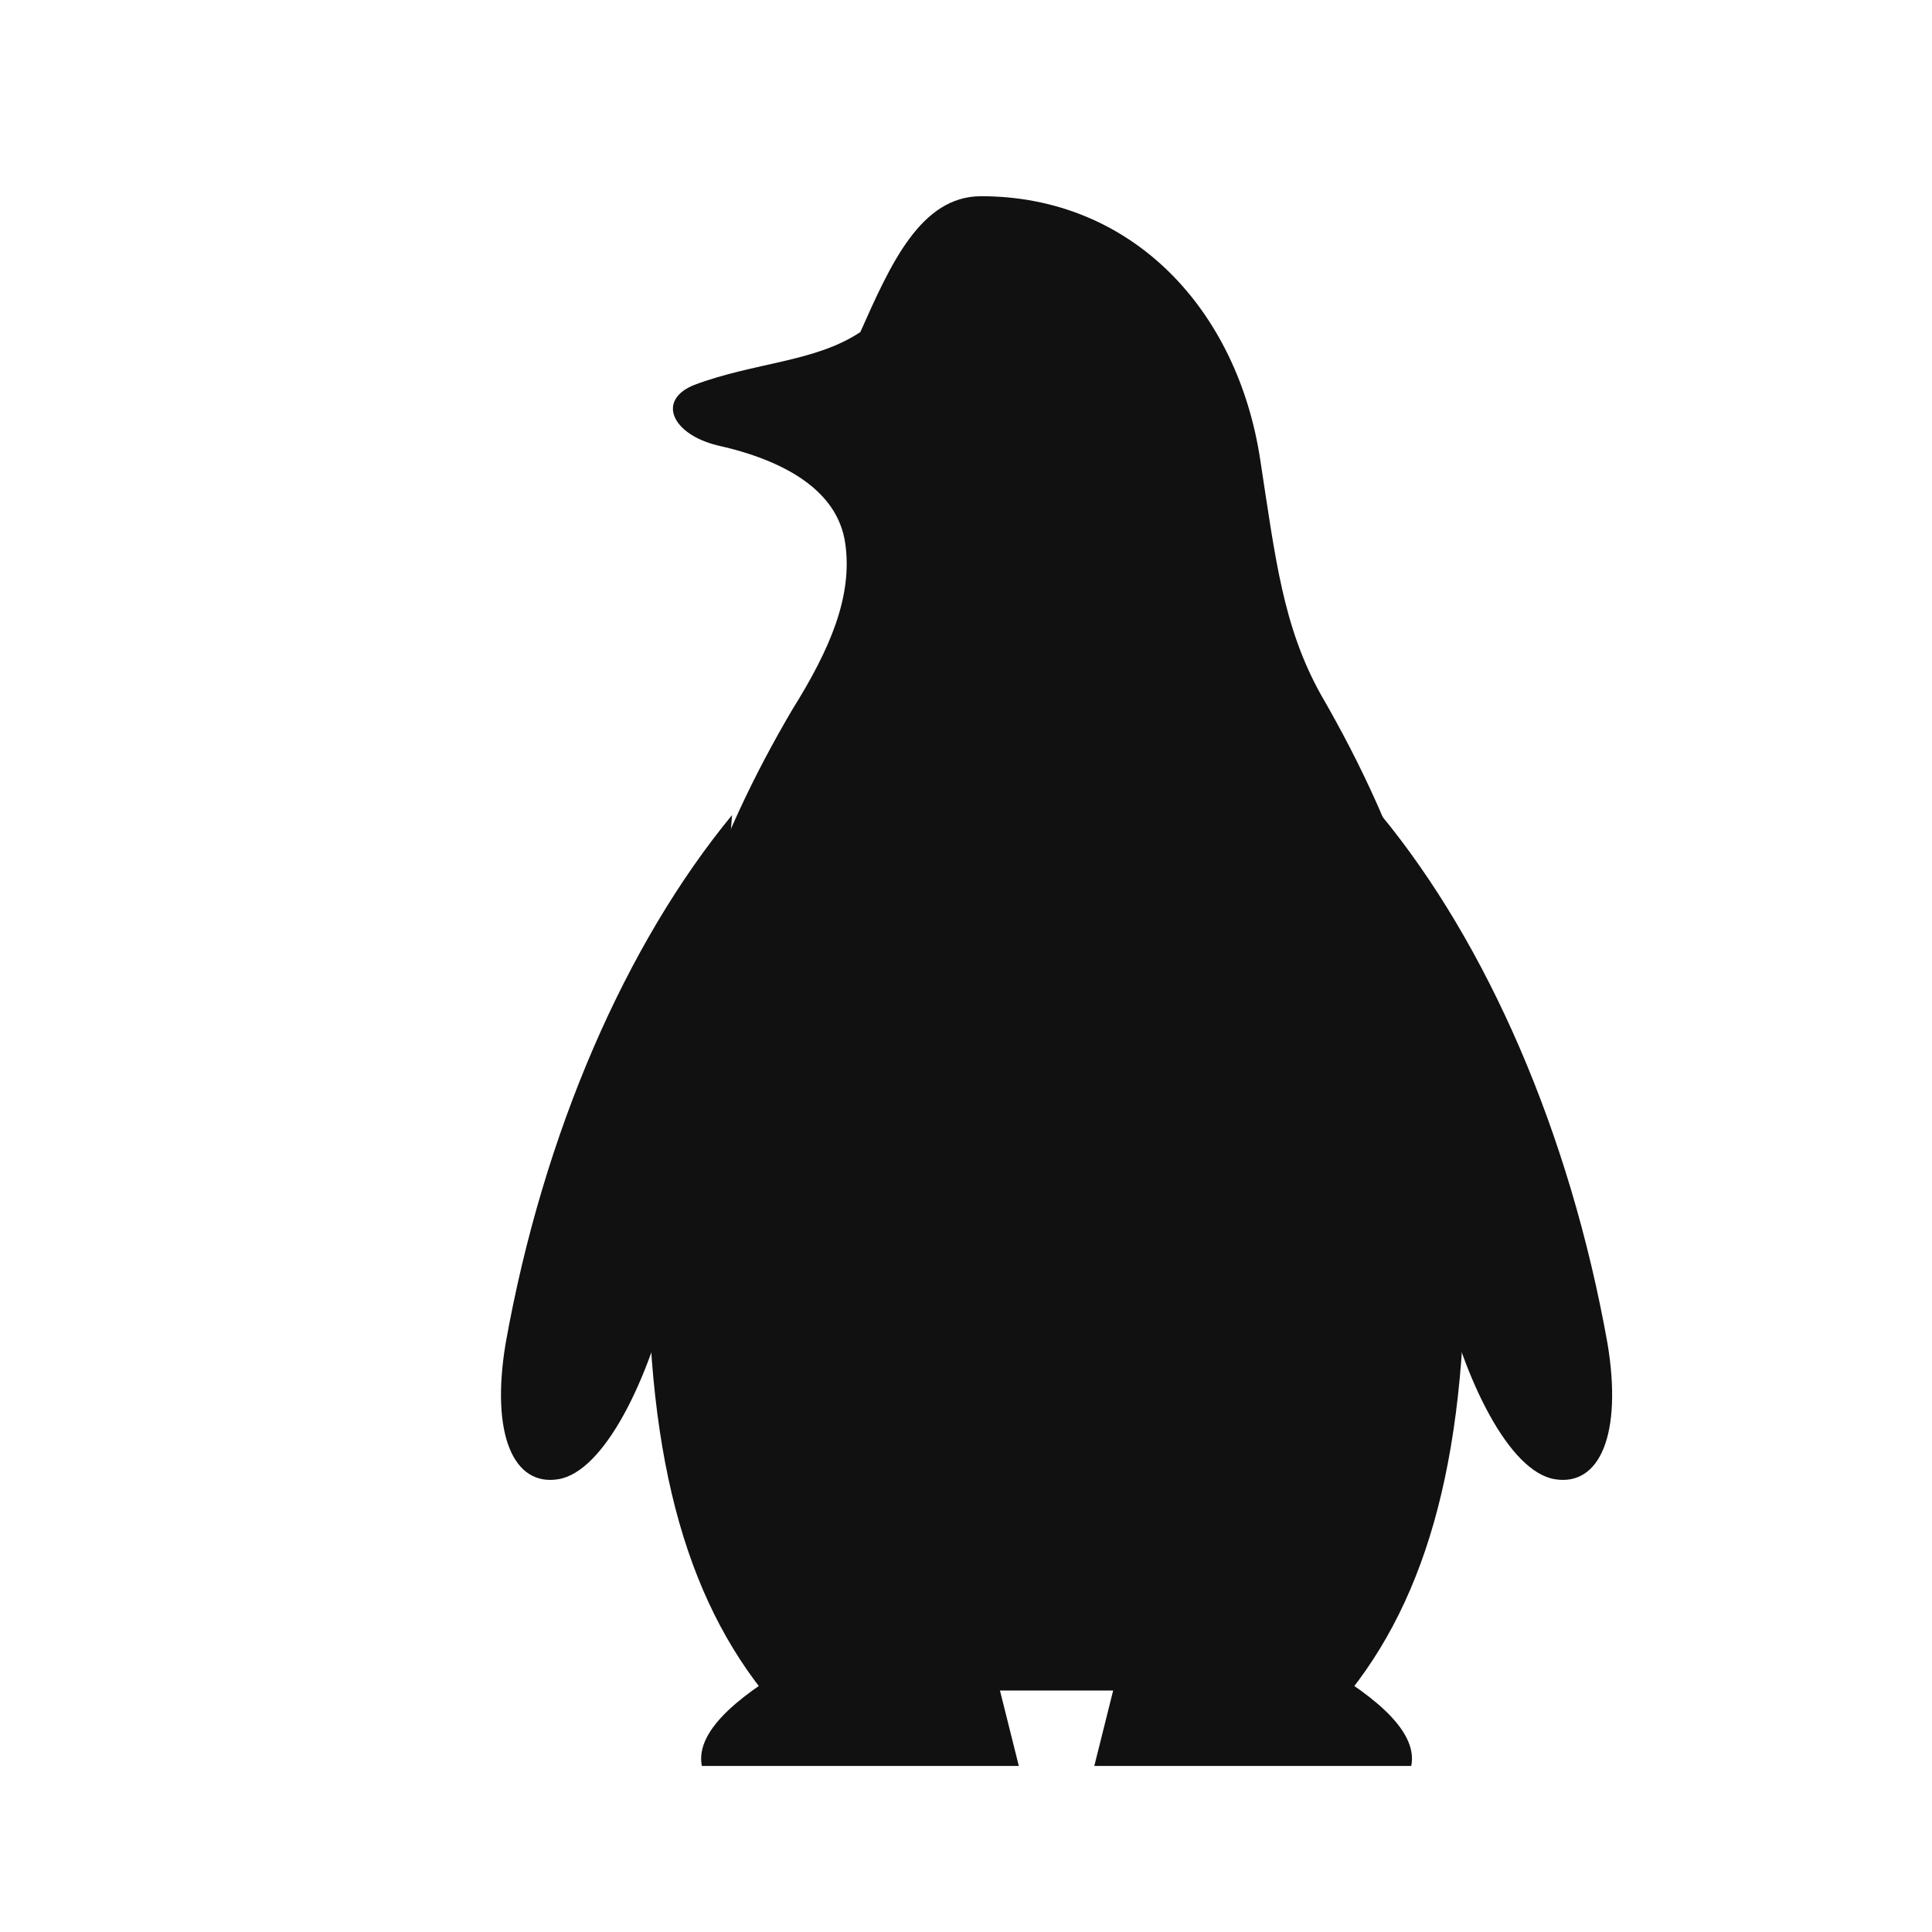
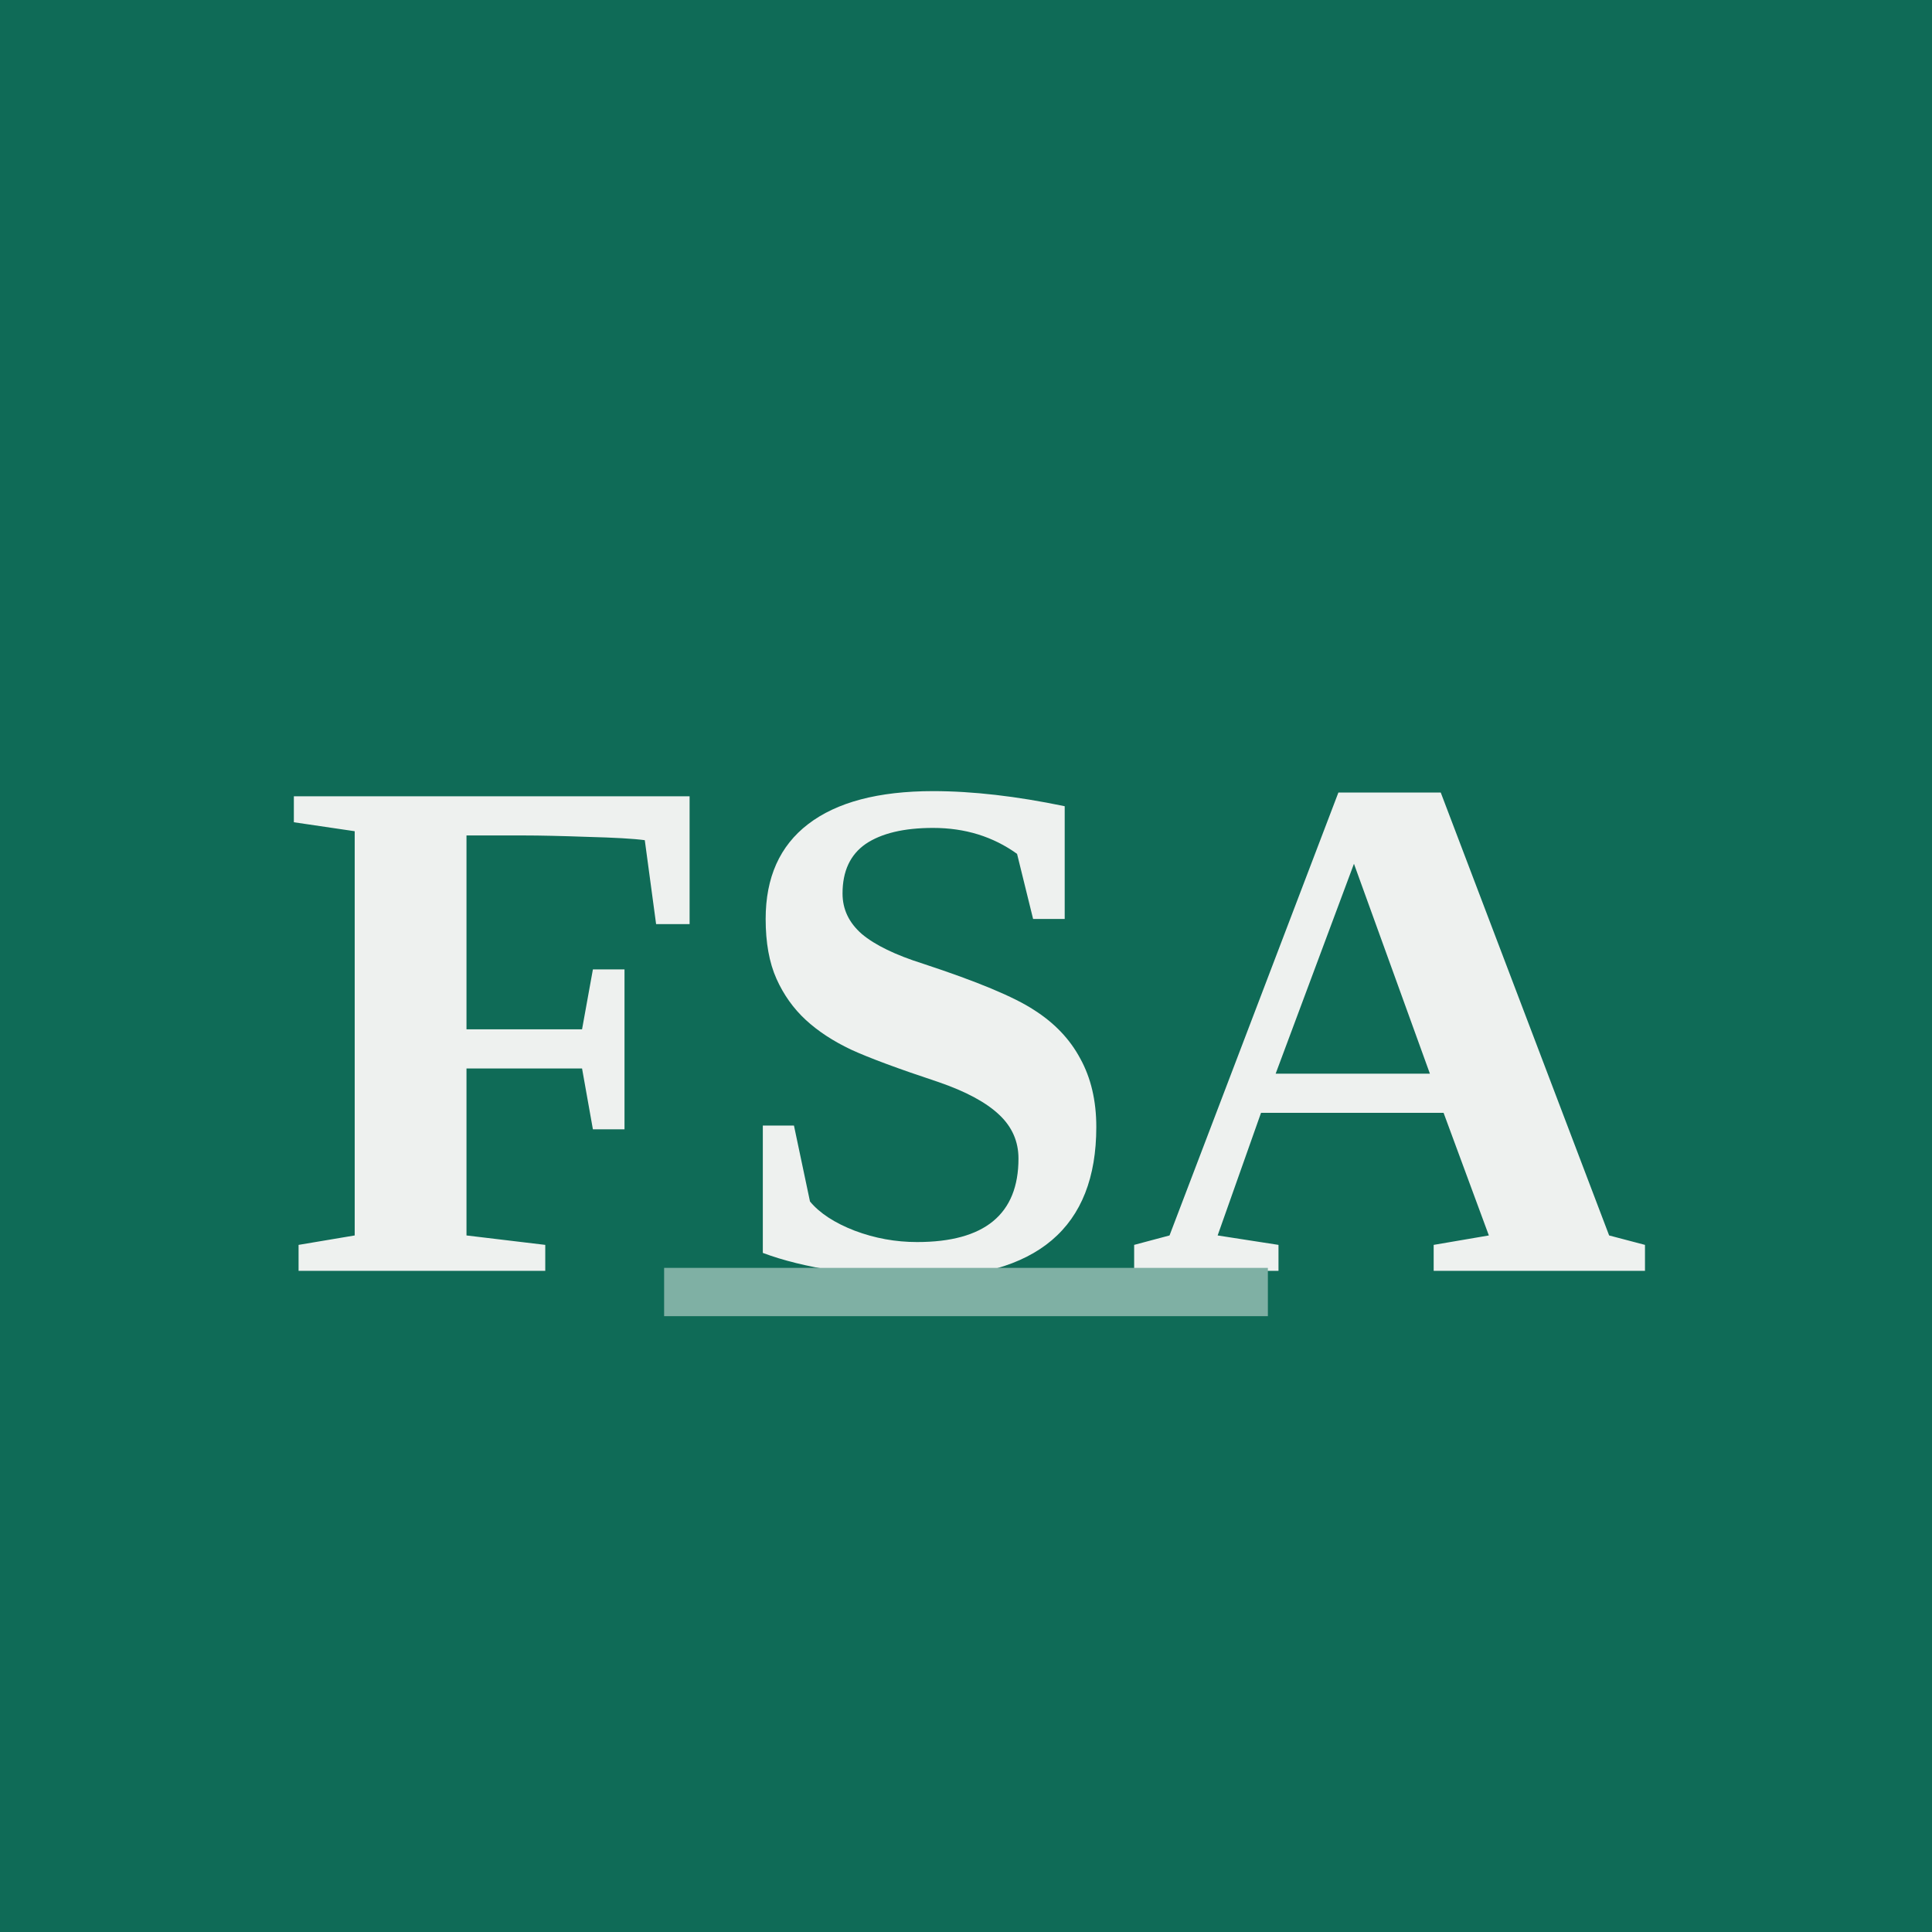
- <svg xmlns="http://www.w3.org/2000/svg" viewBox="0 0 512 512">
-   <rect width="512" height="512" fill="#ffffff" />
-   <g fill="#111111" transform="translate(-6,0)">
-     <path d="M266 52  C306 52 334 82 340 122  C344 148 346 166 356 184  C378 222 392 262 394 318  C396 380 386 420 364 448  L208 448  C186 420 176 380 178 318  C180 262 196 222 216 188  C226 172 232 158 230 144  C228 130 214 122 196 118  C184 115 180 106 190 102  C206 96 222 96 234 88  C242 70 250 52 266 52 Z" />
-     <path d="M200 216 C172 250 150 300 140 356 C136 380 142 394 154 392 C166 390 178 366 184 340 C190 316 192 290 196 268 Z" />
-     <path d="M372 216 C400 250 422 300 432 356 C436 380 430 394 418 392 C406 390 394 366 388 340 C382 316 380 290 376 268 Z" />
-     <path d="M218 440 C204 448 190 458 192 468 L276 468 L270 444 Z" />
-     <path d="M302 444 L296 468 L380 468 C382 458 368 448 354 440 Z" />
-   </g>
+ <svg xmlns="http://www.w3.org/2000/svg" viewBox="0 0 64 64">
+   <rect width="64" height="64" fill="#0f6b57" />
+   <text x="32" y="34" text-anchor="middle" dominant-baseline="central" font-family="Georgia, 'Times New Roman', serif" font-weight="700" font-size="24" fill="#eef1ef">FSA</text>
+   <rect x="22" y="42" width="20" height="1.6" fill="#7fb0a4" />
</svg>
